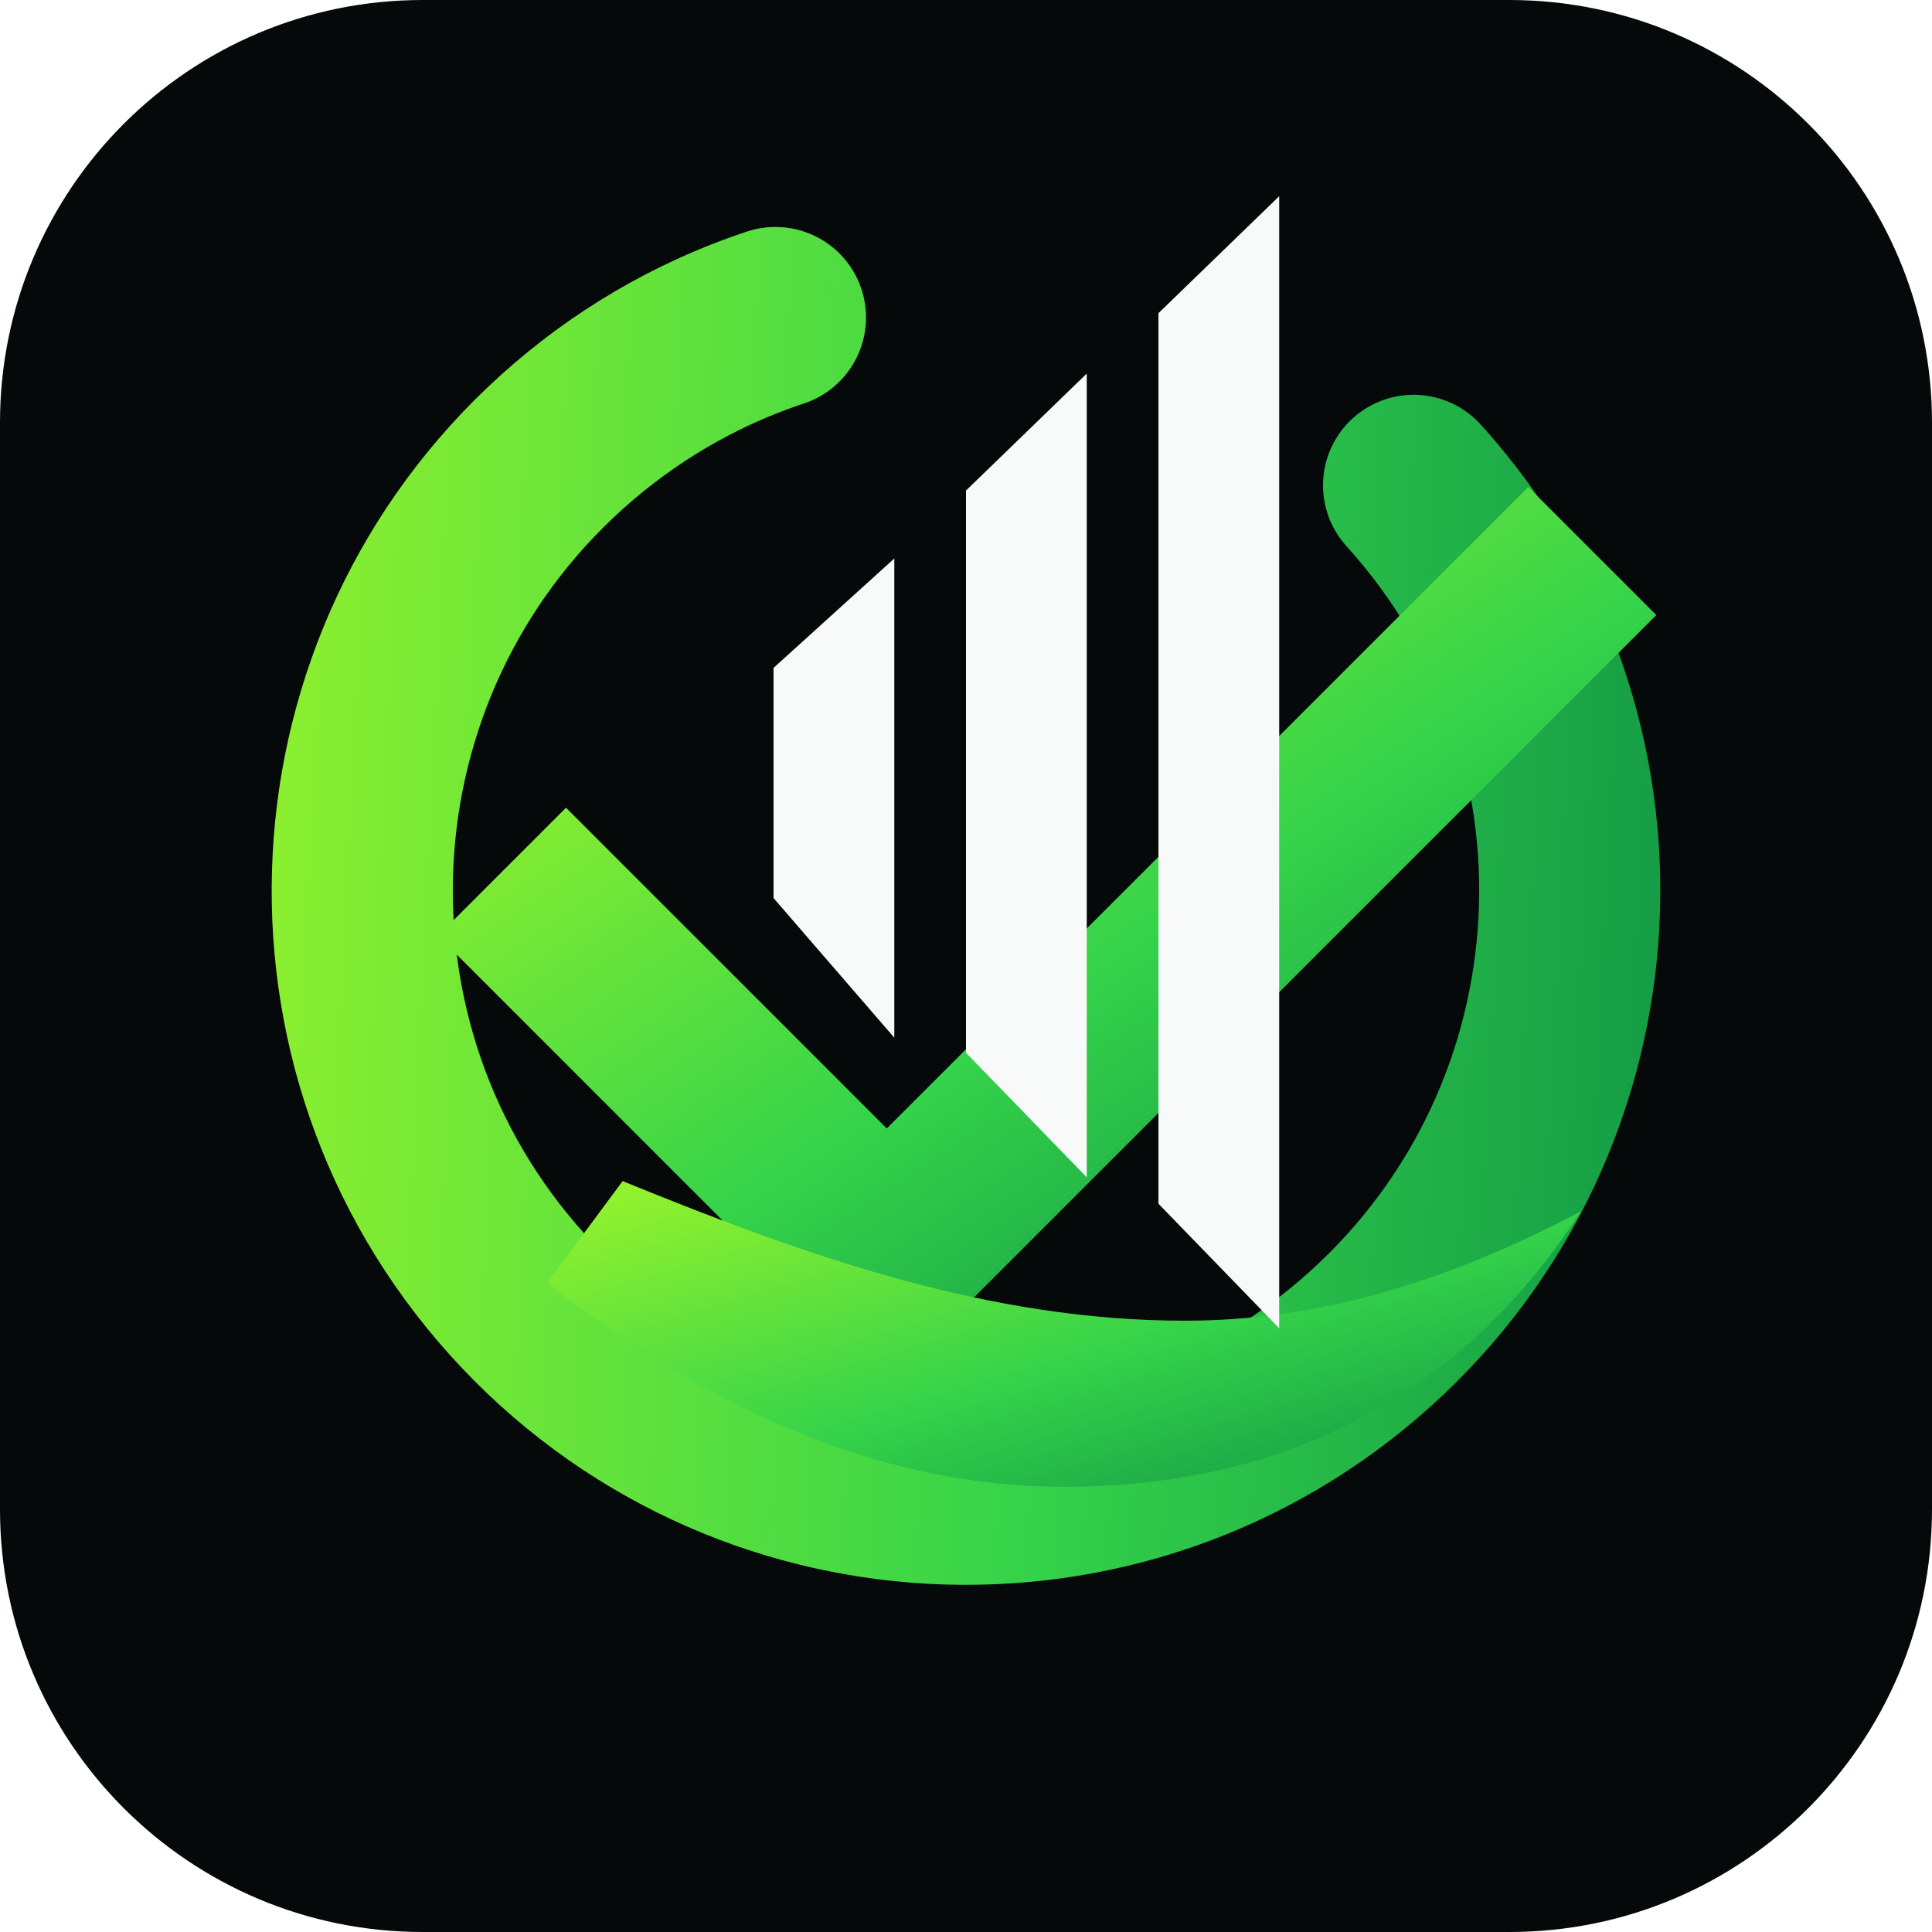
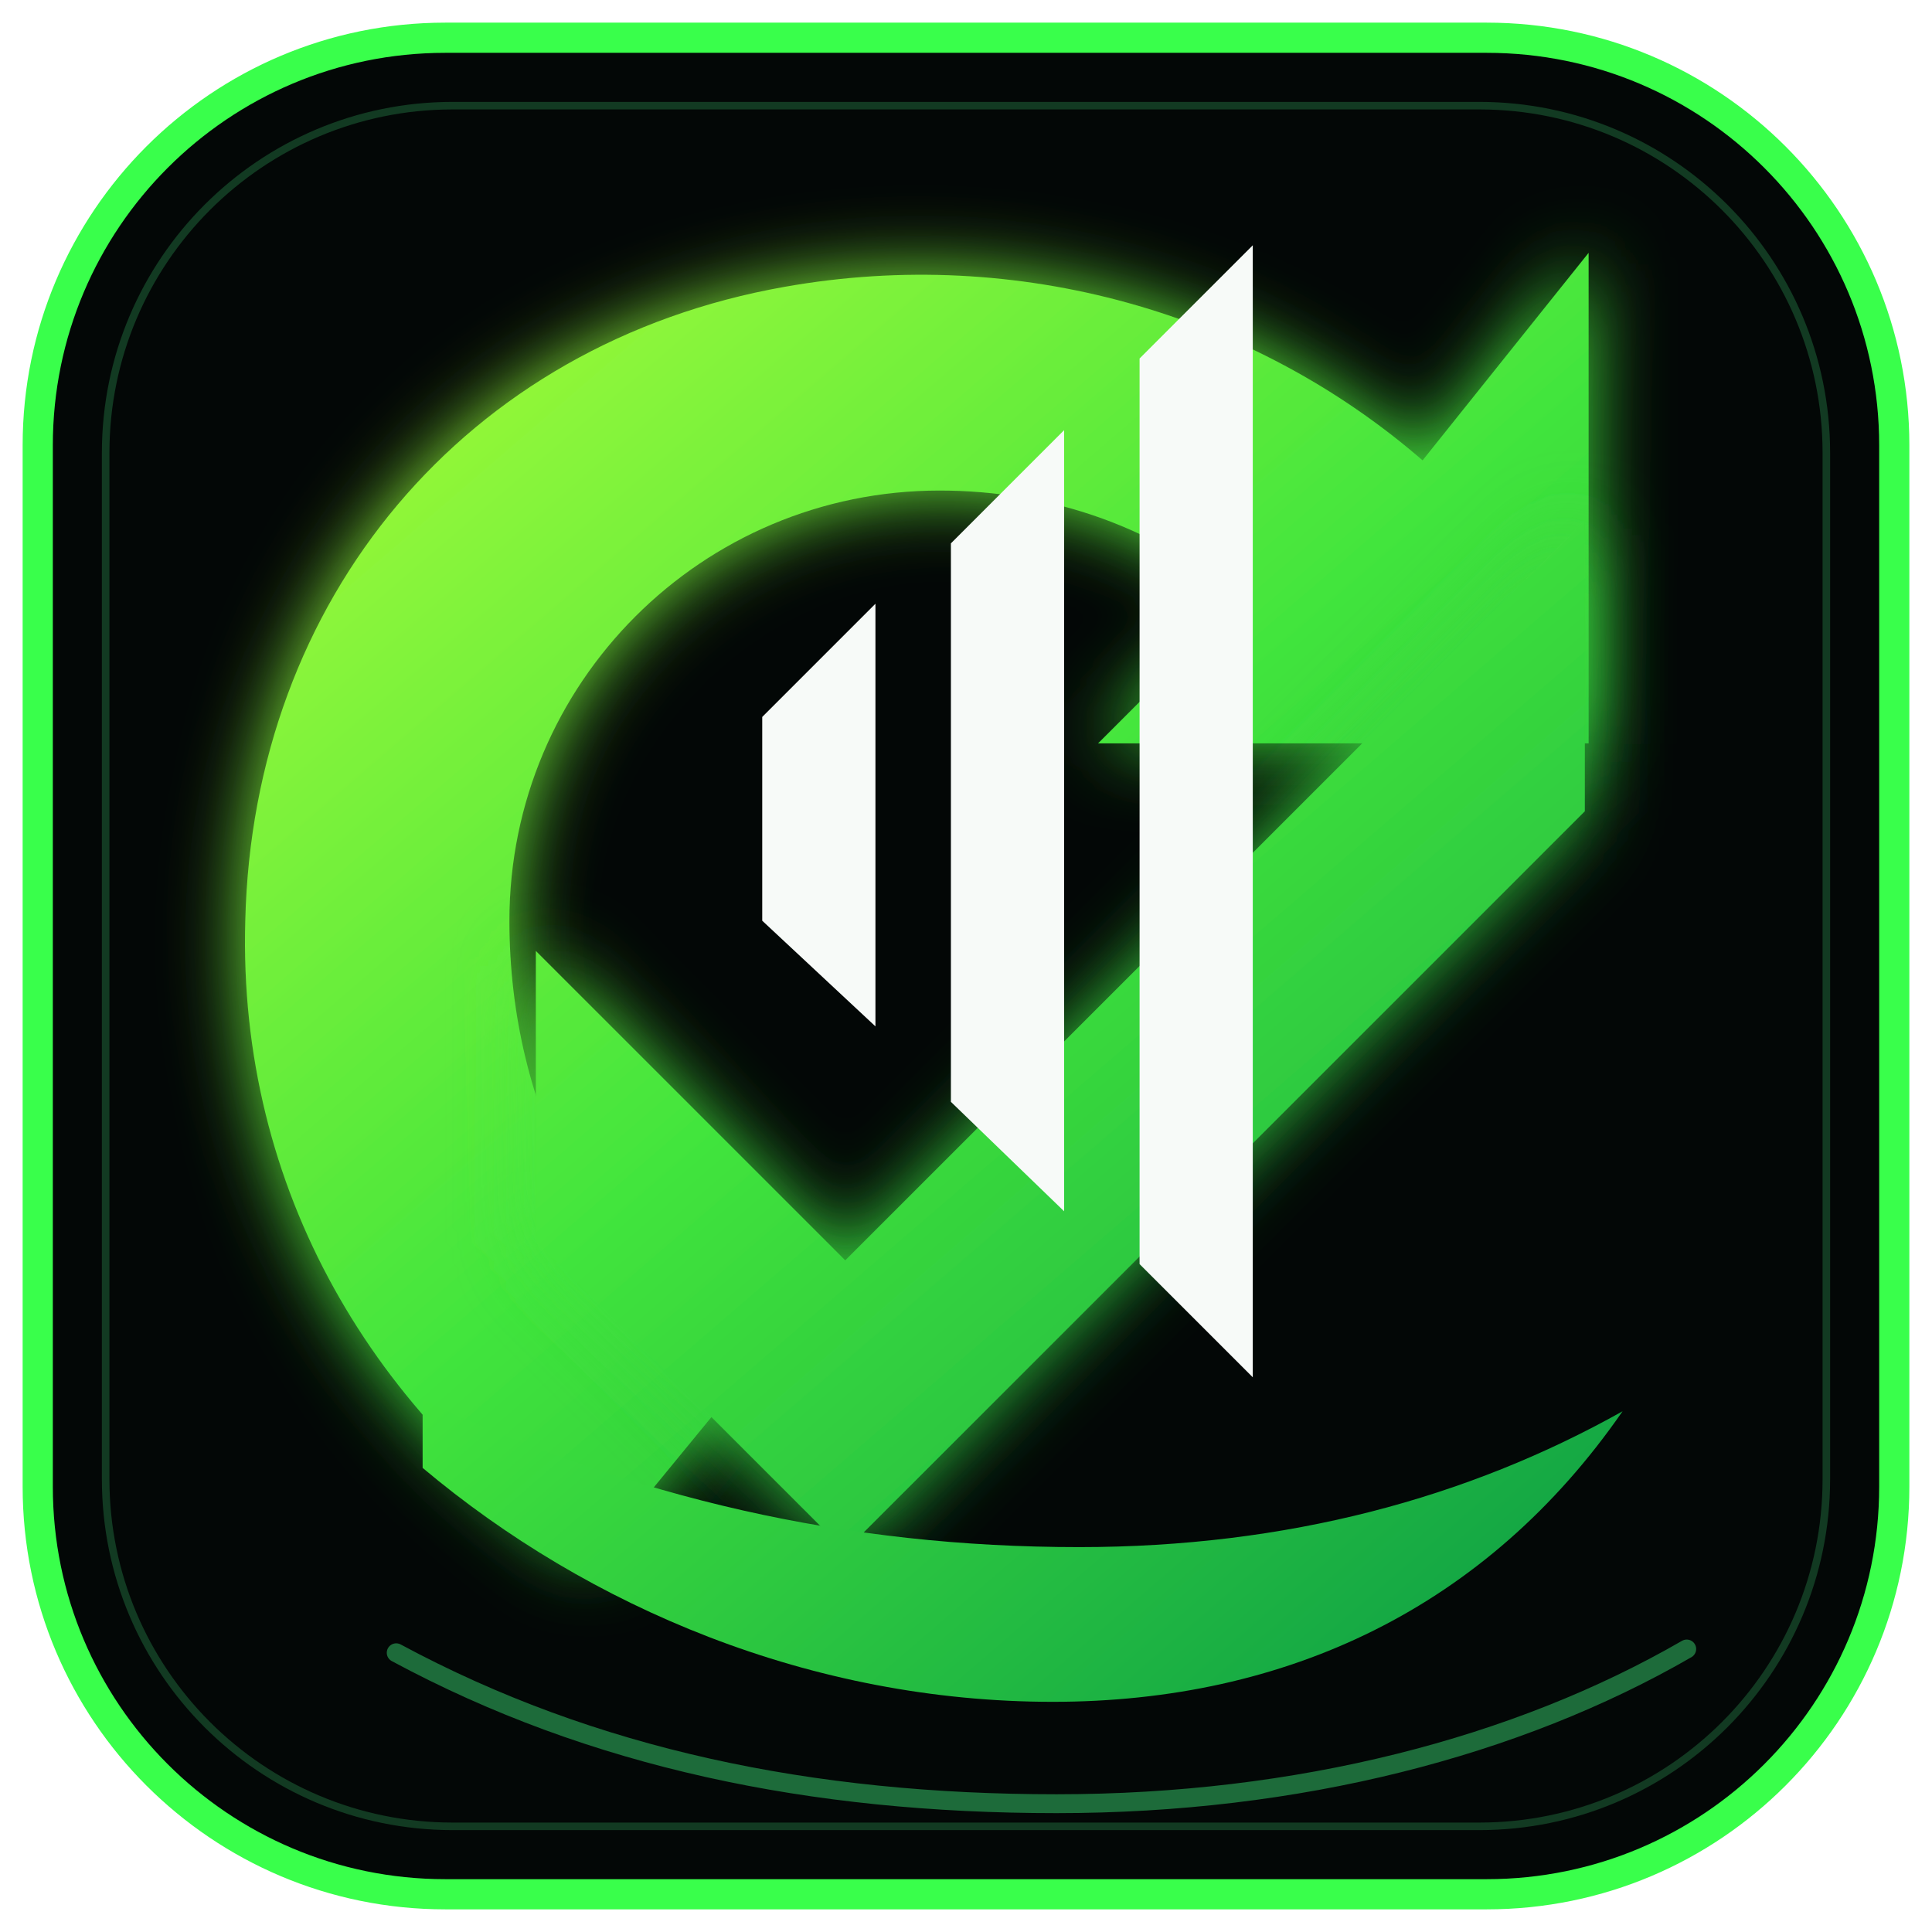
<svg xmlns="http://www.w3.org/2000/svg" viewBox="0 0 512 512" role="img" aria-label="ControlGrama">
  <defs>
-     <linearGradient id="g" x1="0" y1="0" x2="1" y2="1">
-       <stop offset="0" stop-color="#9CF52A" />
-       <stop offset=".55" stop-color="#35D34A" />
-       <stop offset="1" stop-color="#0D8F45" />
+     <linearGradient id="g" x1="70" y1="40" x2="440" y2="470" gradientUnits="userSpaceOnUse">
+       <stop stop-color="#B8FF38" />
+       <stop offset=".48" stop-color="#42E53C" />
+       <stop offset="1" stop-color="#069447" />
    </linearGradient>
+     <filter id="glow" x="-30%" y="-30%" width="160%" height="160%">
+       <feGaussianBlur stdDeviation="10" result="b" />
+       <feMerge>
+         <feMergeNode in="b" />
+         <feMergeNode in="SourceGraphic" />
+       </feMerge>
+     </filter>
  </defs>
-   <rect width="512" height="512" rx="112" fill="#05090A" />
-   <circle cx="256" cy="236" r="160" fill="none" stroke="url(#g)" stroke-width="48" stroke-linecap="round" stroke-dasharray="820 185" transform="rotate(-42 256 236)" />
-   <path d="M150 248L235 333L405 163" fill="none" stroke="url(#g)" stroke-width="48" stroke-linecap="square" />
-   <path d="M165 313C214 333 262 350 314 350C349 350 383 340 419 321C386 372 338 394 282 394C229 394 184 370 145 340Z" fill="url(#g)" />
-   <path d="M205 238V177L237 148V275Z" fill="#F7FAF8" />
-   <path d="M256 279V130L288 99V312Z" fill="#F7FAF8" />
-   <path d="M307 319V83L339 52V352Z" fill="#F7FAF8" />
+   <rect x="10" y="10" width="492" height="492" rx="108" fill="#030706" stroke="#39FF4B" stroke-width="8" />
+   <rect x="28" y="28" width="456" height="456" rx="92" fill="none" stroke="#123A22" stroke-width="2" />
+   <path d="M377 122C332 83 270 65 208 76C123 91 67 159 65 244C63 315 99 376 157 414L198 364C158 338 135 294 135 244C135 181 186 130 249 130C279 130 307 140 329 159L291 197H421L421 67Z" fill="url(#g)" filter="url(#glow)" />
+   <path d="M142 252L224 334L420 138V215L224 411L142 329Z" fill="url(#g)" filter="url(#glow)" />
+   <path d="M202 244V190L232 160V272Z" fill="#F7FAF8" />
+   <path d="M252 292V144L282 114V321Z" fill="#F7FAF8" />
+   <path d="M302 335V95L332 65V365Z" fill="#F7FAF8" />
+   <path d="M112 371C168 397 224 410 286 410C341 410 389 397 430 374C394 426 341 451 279 451C215 451 156 426 112 389Z" fill="url(#g)" />
+   <path d="M105 438C157 466 215 478 280 478C344 478 402 463 447 437" fill="none" stroke="#1D6B3A" stroke-width="5" stroke-linecap="round" />
</svg>
